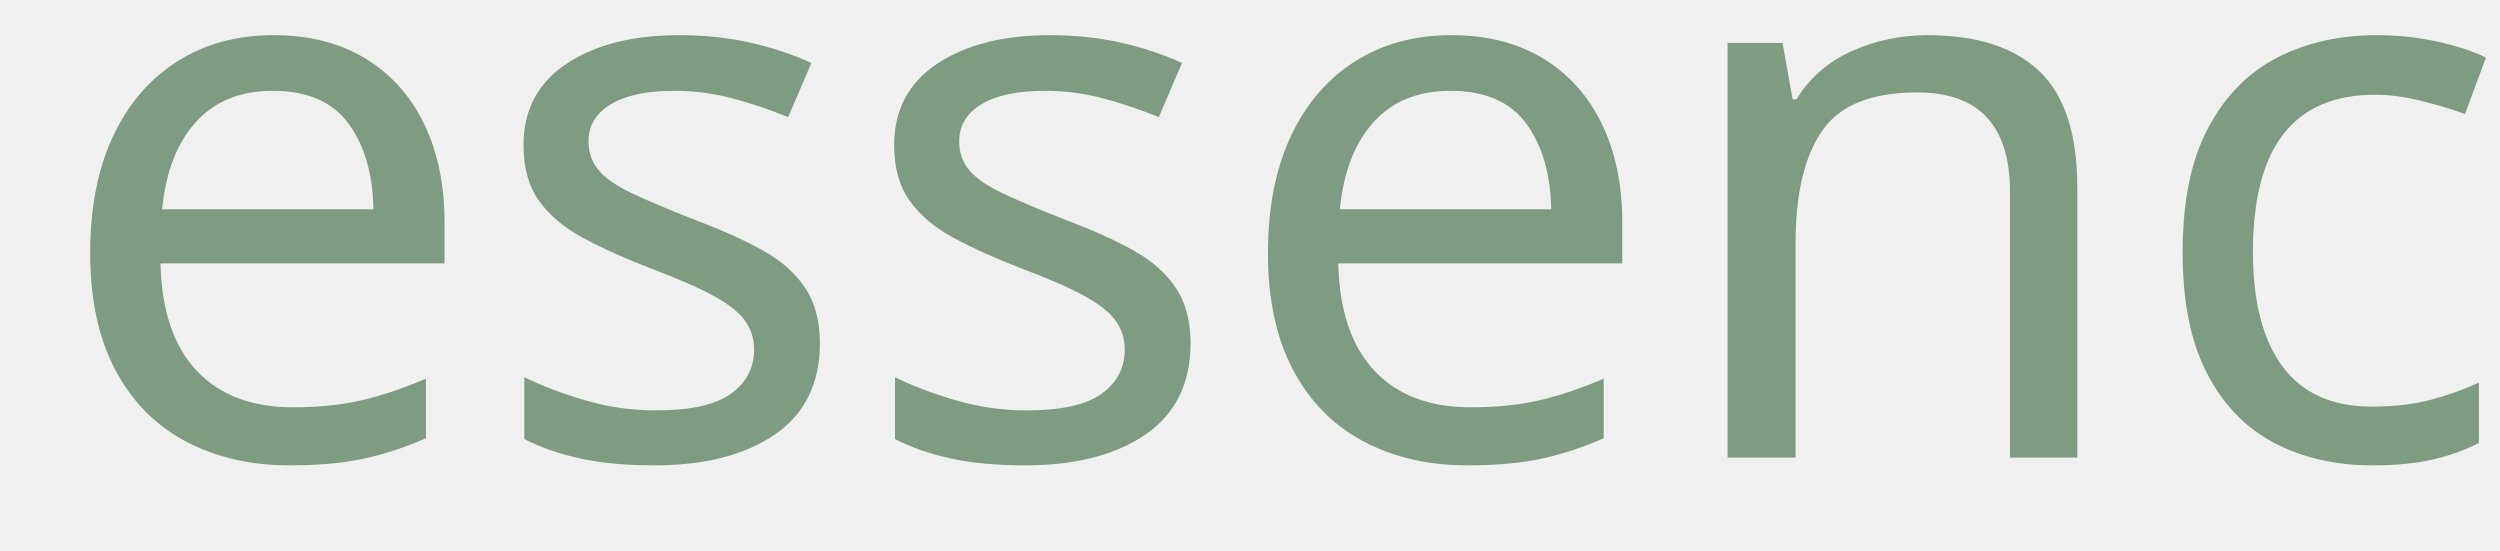
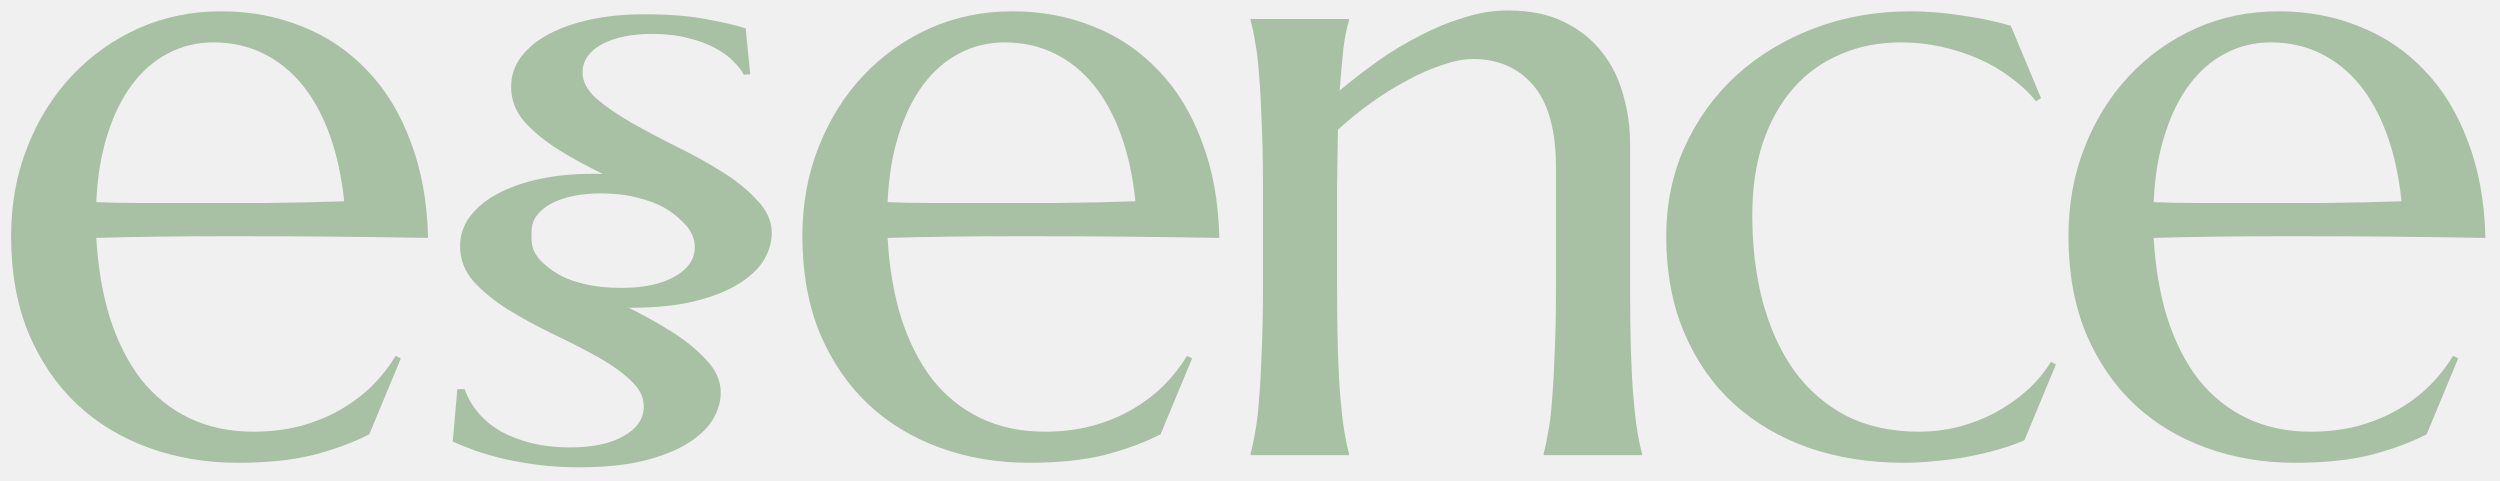
- <svg xmlns="http://www.w3.org/2000/svg" id="Layer_1" data-name="Layer 1" viewBox="0 0 338.32 74.45">
+ <svg xmlns="http://www.w3.org/2000/svg" width="401" height="77" viewBox="0 0 401 77" fill="none">
+   <g clip-path="url(#clip0_8_113)">
+     <path d="M38.127 74.23C33.071 74.23 28.334 73.433 23.917 71.839C19.499 70.245 15.65 67.922 12.371 64.87C9.092 61.773 6.496 57.97 4.583 53.462C2.716 48.907 1.782 43.715 1.782 37.885C1.782 32.739 2.647 27.979 4.378 23.607C6.109 19.189 8.5 15.364 11.551 12.13C14.603 8.896 18.155 6.369 22.209 4.547C26.308 2.725 30.726 1.814 35.462 1.814C40.153 1.814 44.503 2.634 48.511 4.274C52.519 5.868 55.98 8.213 58.895 11.31C61.855 14.362 64.178 18.165 65.863 22.719C67.594 27.228 68.527 32.374 68.664 38.159C63.517 38.068 58.371 37.999 53.224 37.954C48.078 37.908 42.727 37.885 37.17 37.885C33.208 37.885 29.337 37.908 25.556 37.954C21.822 37.999 18.451 38.068 15.445 38.159C15.719 42.895 16.447 47.176 17.632 51.002C18.861 54.828 20.524 58.107 22.619 60.84C24.759 63.527 27.332 65.599 30.338 67.056C33.39 68.514 36.828 69.243 40.654 69.243C43.296 69.243 45.778 68.947 48.101 68.355C50.469 67.717 52.61 66.852 54.523 65.758C56.435 64.665 58.143 63.39 59.646 61.933C61.149 60.43 62.425 58.813 63.472 57.082L64.292 57.492L59.236 69.653C56.777 70.928 53.839 72.021 50.423 72.932C47.008 73.797 42.909 74.23 38.127 74.23ZM29.041 32.557C33.595 32.557 38.149 32.557 42.704 32.557C47.304 32.511 51.471 32.42 55.206 32.283C54.796 28.321 54.022 24.768 52.883 21.626C51.744 18.483 50.287 15.819 48.511 13.633C46.734 11.447 44.639 9.762 42.226 8.578C39.812 7.393 37.147 6.801 34.233 6.801C31.591 6.801 29.154 7.393 26.923 8.578C24.736 9.716 22.824 11.379 21.184 13.565C19.544 15.751 18.224 18.438 17.222 21.626C16.22 24.768 15.628 28.366 15.445 32.42C17.495 32.511 19.658 32.557 21.936 32.557C24.213 32.557 26.581 32.557 29.041 32.557Z" fill="#A8C0A4" />
+     <path d="M368.127 74.23C363.071 74.23 358.335 73.433 353.917 71.839C349.499 70.245 345.65 67.922 342.371 64.87C339.092 61.773 336.496 57.97 334.583 53.462C332.716 48.907 331.782 43.715 331.782 37.885C331.782 32.739 332.648 27.979 334.378 23.607C336.109 19.189 338.5 15.364 341.551 12.13C344.603 8.896 348.155 6.369 352.209 4.547C356.308 2.725 360.726 1.814 365.462 1.814C370.153 1.814 374.503 2.634 378.511 4.274C382.519 5.868 385.98 8.213 388.895 11.31C391.855 14.362 394.178 18.165 395.863 22.719C397.594 27.228 398.527 32.374 398.664 38.159C393.518 38.068 388.371 37.999 383.225 37.954C378.078 37.908 372.727 37.885 367.17 37.885C363.208 37.885 359.336 37.908 355.556 37.954C351.822 37.999 348.451 38.068 345.445 38.159C345.719 42.895 346.447 47.176 347.632 51.002C348.861 54.828 350.524 58.107 352.619 60.84C354.759 63.527 357.333 65.599 360.338 67.056C363.39 68.514 366.829 69.243 370.654 69.243C373.296 69.243 375.778 68.947 378.101 68.355C380.469 67.717 382.61 66.852 384.523 65.758C386.435 64.665 388.143 63.39 389.646 61.933C391.149 60.43 392.424 58.813 393.472 57.082L394.292 57.492L389.236 69.653C386.777 70.928 383.839 72.021 380.424 72.932C377.008 73.797 372.909 74.23 368.127 74.23ZM359.04 32.557C363.595 32.557 368.149 32.557 372.704 32.557C377.304 32.511 381.471 32.42 385.206 32.283C384.796 28.321 384.022 24.768 382.883 21.626C381.744 18.483 380.287 15.819 378.511 13.633C376.734 11.447 374.639 9.762 372.226 8.578C369.812 7.393 367.147 6.801 364.233 6.801C361.591 6.801 359.154 7.393 356.923 8.578C354.737 9.716 352.824 11.379 351.184 13.565C349.544 15.751 348.224 18.438 347.222 21.626C346.22 24.768 345.628 28.366 345.445 32.42C347.495 32.511 349.658 32.557 351.936 32.557C354.213 32.557 356.581 32.557 359.04 32.557Z" fill="#A8C0A4" />
+     <path d="M165.048 74.23C159.992 74.23 155.256 73.433 150.838 71.839C146.42 70.245 142.571 67.922 139.292 64.87C136.013 61.773 133.417 57.97 131.504 53.462C129.637 48.907 128.703 43.715 128.703 37.885C128.703 32.739 129.569 27.979 131.299 23.607C133.03 19.189 135.421 15.364 138.472 12.13C141.524 8.896 145.076 6.369 149.13 4.547C153.229 2.725 157.647 1.814 162.383 1.814C167.074 1.814 171.424 2.634 175.432 4.274C179.44 5.868 182.901 8.213 185.816 11.31C188.776 14.362 191.099 18.165 192.784 22.719C194.515 27.228 195.448 32.374 195.585 38.159C190.439 38.068 185.292 37.999 180.146 37.954C174.999 37.908 169.648 37.885 164.091 37.885C160.129 37.885 156.258 37.908 152.477 37.954C148.743 37.999 145.372 38.068 142.367 38.159C142.64 42.895 143.368 47.176 144.553 51.002C145.782 54.828 147.445 58.107 149.54 60.84C151.68 63.527 154.254 65.599 157.26 67.056C160.311 68.514 163.75 69.243 167.575 69.243C170.217 69.243 172.699 68.947 175.022 68.355C177.39 67.717 179.531 66.852 181.444 65.758C183.356 64.665 185.064 63.39 186.567 61.933C188.07 60.43 189.346 58.813 190.393 57.082L191.213 57.492L186.157 69.653C183.698 70.928 180.76 72.021 177.345 72.932C173.929 73.797 169.83 74.23 165.048 74.23ZM155.962 32.557C160.516 32.557 165.07 32.557 169.625 32.557C174.225 32.511 178.392 32.42 182.127 32.283C181.717 28.321 180.943 24.768 179.804 21.626C178.665 18.483 177.208 15.819 175.432 13.633C173.655 11.447 171.56 9.762 169.147 8.578C166.733 7.393 164.068 6.801 161.154 6.801C158.512 6.801 156.075 7.393 153.844 8.578C151.658 9.716 149.745 11.379 148.105 13.565C146.466 15.751 145.145 18.438 144.143 21.626C143.141 24.768 142.549 28.366 142.367 32.42C144.416 32.511 146.579 32.557 148.857 32.557C151.134 32.557 153.502 32.557 155.962 32.557ZM249.58 26.955C249.58 20.943 248.373 16.525 245.959 13.701C243.545 10.877 240.311 9.466 236.258 9.466C234.801 9.466 233.161 9.784 231.339 10.422C229.517 11.014 227.65 11.834 225.737 12.881C223.824 13.883 221.912 15.068 219.999 16.434C218.086 17.8 216.287 19.258 214.602 20.806L214.465 29.756V46.288C214.465 50.16 214.511 53.553 214.602 56.467C214.693 59.337 214.829 61.819 215.012 63.914C215.194 66.009 215.399 67.762 215.626 69.174C215.854 70.586 216.105 71.77 216.378 72.727V73H200.597V72.727C200.87 71.77 201.121 70.586 201.348 69.174C201.622 67.762 201.827 66.009 201.963 63.914C202.145 61.819 202.282 59.337 202.373 56.467C202.51 53.553 202.578 50.16 202.578 46.288V29.756C202.578 25.884 202.51 22.514 202.373 19.645C202.282 16.73 202.145 14.225 201.963 12.13C201.827 10.035 201.622 8.281 201.348 6.87C201.121 5.458 200.87 4.274 200.597 3.317V3.044H216.378V3.317C216.014 4.456 215.718 5.913 215.49 7.689C215.308 9.42 215.103 11.697 214.875 14.521C216.742 12.973 218.746 11.424 220.887 9.876C223.073 8.327 225.327 6.961 227.65 5.777C229.973 4.547 232.341 3.568 234.755 2.839C237.169 2.065 239.537 1.678 241.86 1.678C245.412 1.678 248.418 2.292 250.878 3.522C253.383 4.752 255.409 6.369 256.958 8.373C258.552 10.377 259.691 12.677 260.374 15.273C261.102 17.823 261.467 20.419 261.467 23.061V46.288C261.467 50.16 261.512 53.553 261.603 56.467C261.695 59.337 261.831 61.819 262.013 63.914C262.196 66.009 262.401 67.762 262.628 69.174C262.856 70.586 263.106 71.77 263.38 72.727V73H247.599V72.727C247.872 71.77 248.122 70.586 248.35 69.174C248.623 67.762 248.828 66.009 248.965 63.914C249.147 61.819 249.284 59.337 249.375 56.467C249.511 53.553 249.58 50.16 249.58 46.288V26.955ZM329.775 58.449L324.72 70.609C323.49 71.156 322.078 71.656 320.484 72.112C318.89 72.567 317.228 72.954 315.497 73.273C313.812 73.592 312.104 73.82 310.373 73.956C308.643 74.139 307.003 74.23 305.455 74.23C299.944 74.23 294.843 73.433 290.152 71.839C285.506 70.199 281.475 67.831 278.06 64.734C274.689 61.637 272.048 57.834 270.135 53.325C268.222 48.816 267.266 43.669 267.266 37.885C267.266 32.739 268.245 27.979 270.203 23.607C272.207 19.189 274.963 15.364 278.469 12.13C282.022 8.896 286.189 6.369 290.971 4.547C295.754 2.725 300.946 1.814 306.548 1.814C309.098 1.814 311.831 2.042 314.746 2.497C317.66 2.907 320.256 3.454 322.534 4.137L327.384 15.751L326.564 16.229C325.426 14.817 324.059 13.542 322.465 12.403C320.917 11.219 319.186 10.217 317.273 9.397C315.406 8.578 313.425 7.94 311.33 7.484C309.235 7.029 307.094 6.801 304.908 6.801C301.356 6.801 298.122 7.439 295.207 8.714C292.292 9.944 289.787 11.743 287.692 14.111C285.597 16.479 283.958 19.394 282.773 22.856C281.635 26.271 281.065 30.166 281.065 34.538C281.065 39.457 281.612 44.034 282.705 48.269C283.844 52.505 285.506 56.194 287.692 59.337C289.924 62.434 292.702 64.87 296.027 66.647C299.397 68.377 303.337 69.243 307.846 69.243C309.941 69.243 312.013 68.992 314.062 68.491C316.157 67.945 318.116 67.193 319.938 66.237C321.805 65.235 323.513 64.05 325.061 62.684C326.61 61.318 327.908 59.769 328.955 58.039L329.775 58.449Z" fill="#A8C0A4" />
+     <path d="M112.149 37.487L111.121 37.576C110.778 36.897 110.214 36.174 109.431 35.406C108.696 34.638 107.716 33.93 106.492 33.28C105.316 32.631 103.871 32.099 102.157 31.686C100.491 31.243 98.556 31.022 96.352 31.022C94.834 31.022 93.389 31.154 92.017 31.42C90.695 31.686 89.519 32.084 88.49 32.616C87.511 33.118 86.727 33.753 86.139 34.52C85.551 35.288 85.257 36.188 85.257 37.222C85.257 38.668 84.996 40.394 87.428 42.474C88.946 43.773 91.01 45.033 93.6 45.551C95.853 46.821 97.797 47.836 100.393 49.135C103.038 50.434 105.488 51.792 107.741 53.209C109.994 54.626 111.855 56.147 113.325 57.77C114.843 59.365 115.603 61.092 115.603 62.952C115.603 64.458 115.162 65.934 114.28 67.38C113.398 68.798 112.027 70.067 110.165 71.189C108.353 72.311 106.002 73.226 103.112 73.935C100.271 74.614 96.867 74.954 92.899 74.954C90.548 74.954 88.343 74.821 86.286 74.555C84.278 74.289 82.416 73.964 80.702 73.581C79.037 73.167 77.518 72.724 76.147 72.252C74.824 71.75 73.648 71.278 72.62 70.835L73.355 62.42H74.53C75.02 63.808 75.755 65.078 76.734 66.229C77.714 67.38 78.914 68.37 80.335 69.196C81.804 69.993 83.47 70.628 85.331 71.101C87.192 71.543 89.225 71.765 91.429 71.765C95.054 71.765 97.92 71.16 100.026 69.949C102.181 68.739 103.259 67.159 103.259 65.21C103.259 63.646 102.524 62.214 101.055 60.915C99.634 59.586 97.822 58.317 95.617 57.106C93.413 55.896 91.037 54.685 88.49 53.475C85.992 52.264 83.641 50.98 81.437 49.622C79.233 48.234 77.396 46.728 75.926 45.105C74.506 43.451 73.796 41.577 73.796 39.48C73.796 37.768 74.31 36.203 75.338 34.786C76.416 33.339 77.886 32.114 79.747 31.11C81.657 30.077 83.91 29.28 86.507 28.719C89.103 28.158 91.944 27.877 95.03 27.877C99.095 27.877 102.475 28.143 105.169 28.674C107.912 29.176 109.994 29.663 111.414 30.136L112.149 37.487Z" fill="#A8C0A4" />
+     <path d="M120.336 11.902L119.308 11.991C118.965 11.312 118.402 10.589 117.618 9.821C116.883 9.053 115.903 8.345 114.679 7.695C113.503 7.046 112.058 6.514 110.344 6.101C108.678 5.658 106.744 5.437 104.539 5.437C103.021 5.437 101.576 5.57 100.204 5.835C98.882 6.101 97.706 6.5 96.678 7.031C95.698 7.533 94.914 8.168 94.326 8.935C93.739 9.703 93.445 10.603 93.445 11.637C93.445 13.083 94.179 14.471 95.649 15.8C97.167 17.099 99.053 18.398 101.306 19.697C103.56 20.966 105.984 22.251 108.58 23.55C111.226 24.849 113.675 26.207 115.928 27.624C118.181 29.041 120.042 30.562 121.512 32.186C123.03 33.78 123.79 35.507 123.79 37.367C123.79 38.873 123.349 40.349 122.467 41.796C121.585 43.213 120.214 44.482 118.353 45.604C116.54 46.726 114.189 47.641 111.299 48.35C108.458 49.029 105.054 49.369 101.086 49.369C98.735 49.369 96.531 49.236 94.473 48.97C92.465 48.704 90.604 48.38 88.889 47.996C87.224 47.582 85.705 47.139 84.334 46.667C83.011 46.165 81.836 45.693 80.807 45.25L81.542 36.836H82.717C83.207 38.223 83.942 39.493 84.922 40.644C85.901 41.796 87.101 42.785 88.522 43.611C89.991 44.408 91.657 45.043 93.518 45.516C95.379 45.959 97.412 46.18 99.617 46.18C103.241 46.18 106.107 45.575 108.213 44.364C110.368 43.154 111.446 41.574 111.446 39.626C111.446 38.061 110.711 36.629 109.242 35.33C107.821 34.001 106.009 32.732 103.805 31.521C101.6 30.311 99.225 29.1 96.678 27.89C94.179 26.679 91.828 25.395 89.624 24.037C87.42 22.649 85.583 21.143 84.113 19.52C82.693 17.866 81.983 15.992 81.983 13.895C81.983 12.183 82.497 10.618 83.526 9.201C84.603 7.754 86.073 6.529 87.934 5.525C89.844 4.492 92.098 3.695 94.694 3.134C97.29 2.573 100.131 2.292 103.217 2.292C107.282 2.292 110.662 2.558 113.356 3.09C116.099 3.591 118.181 4.079 119.602 4.551L120.336 11.902Z" fill="#A8C0A4" />
+   </g>
  <defs>
-     <style>.cls-1{font-size:104.72px;fill:#7f9c83;font-family:Arapey-Regular, Arapey;}</style>
+     <clipPath id="clip0_8_113">
+       <rect width="401" height="77" fill="white" />
+     </clipPath>
  </defs>
-   <text class="cls-1" transform="translate(6.44 61.93)">essence</text>
</svg>
